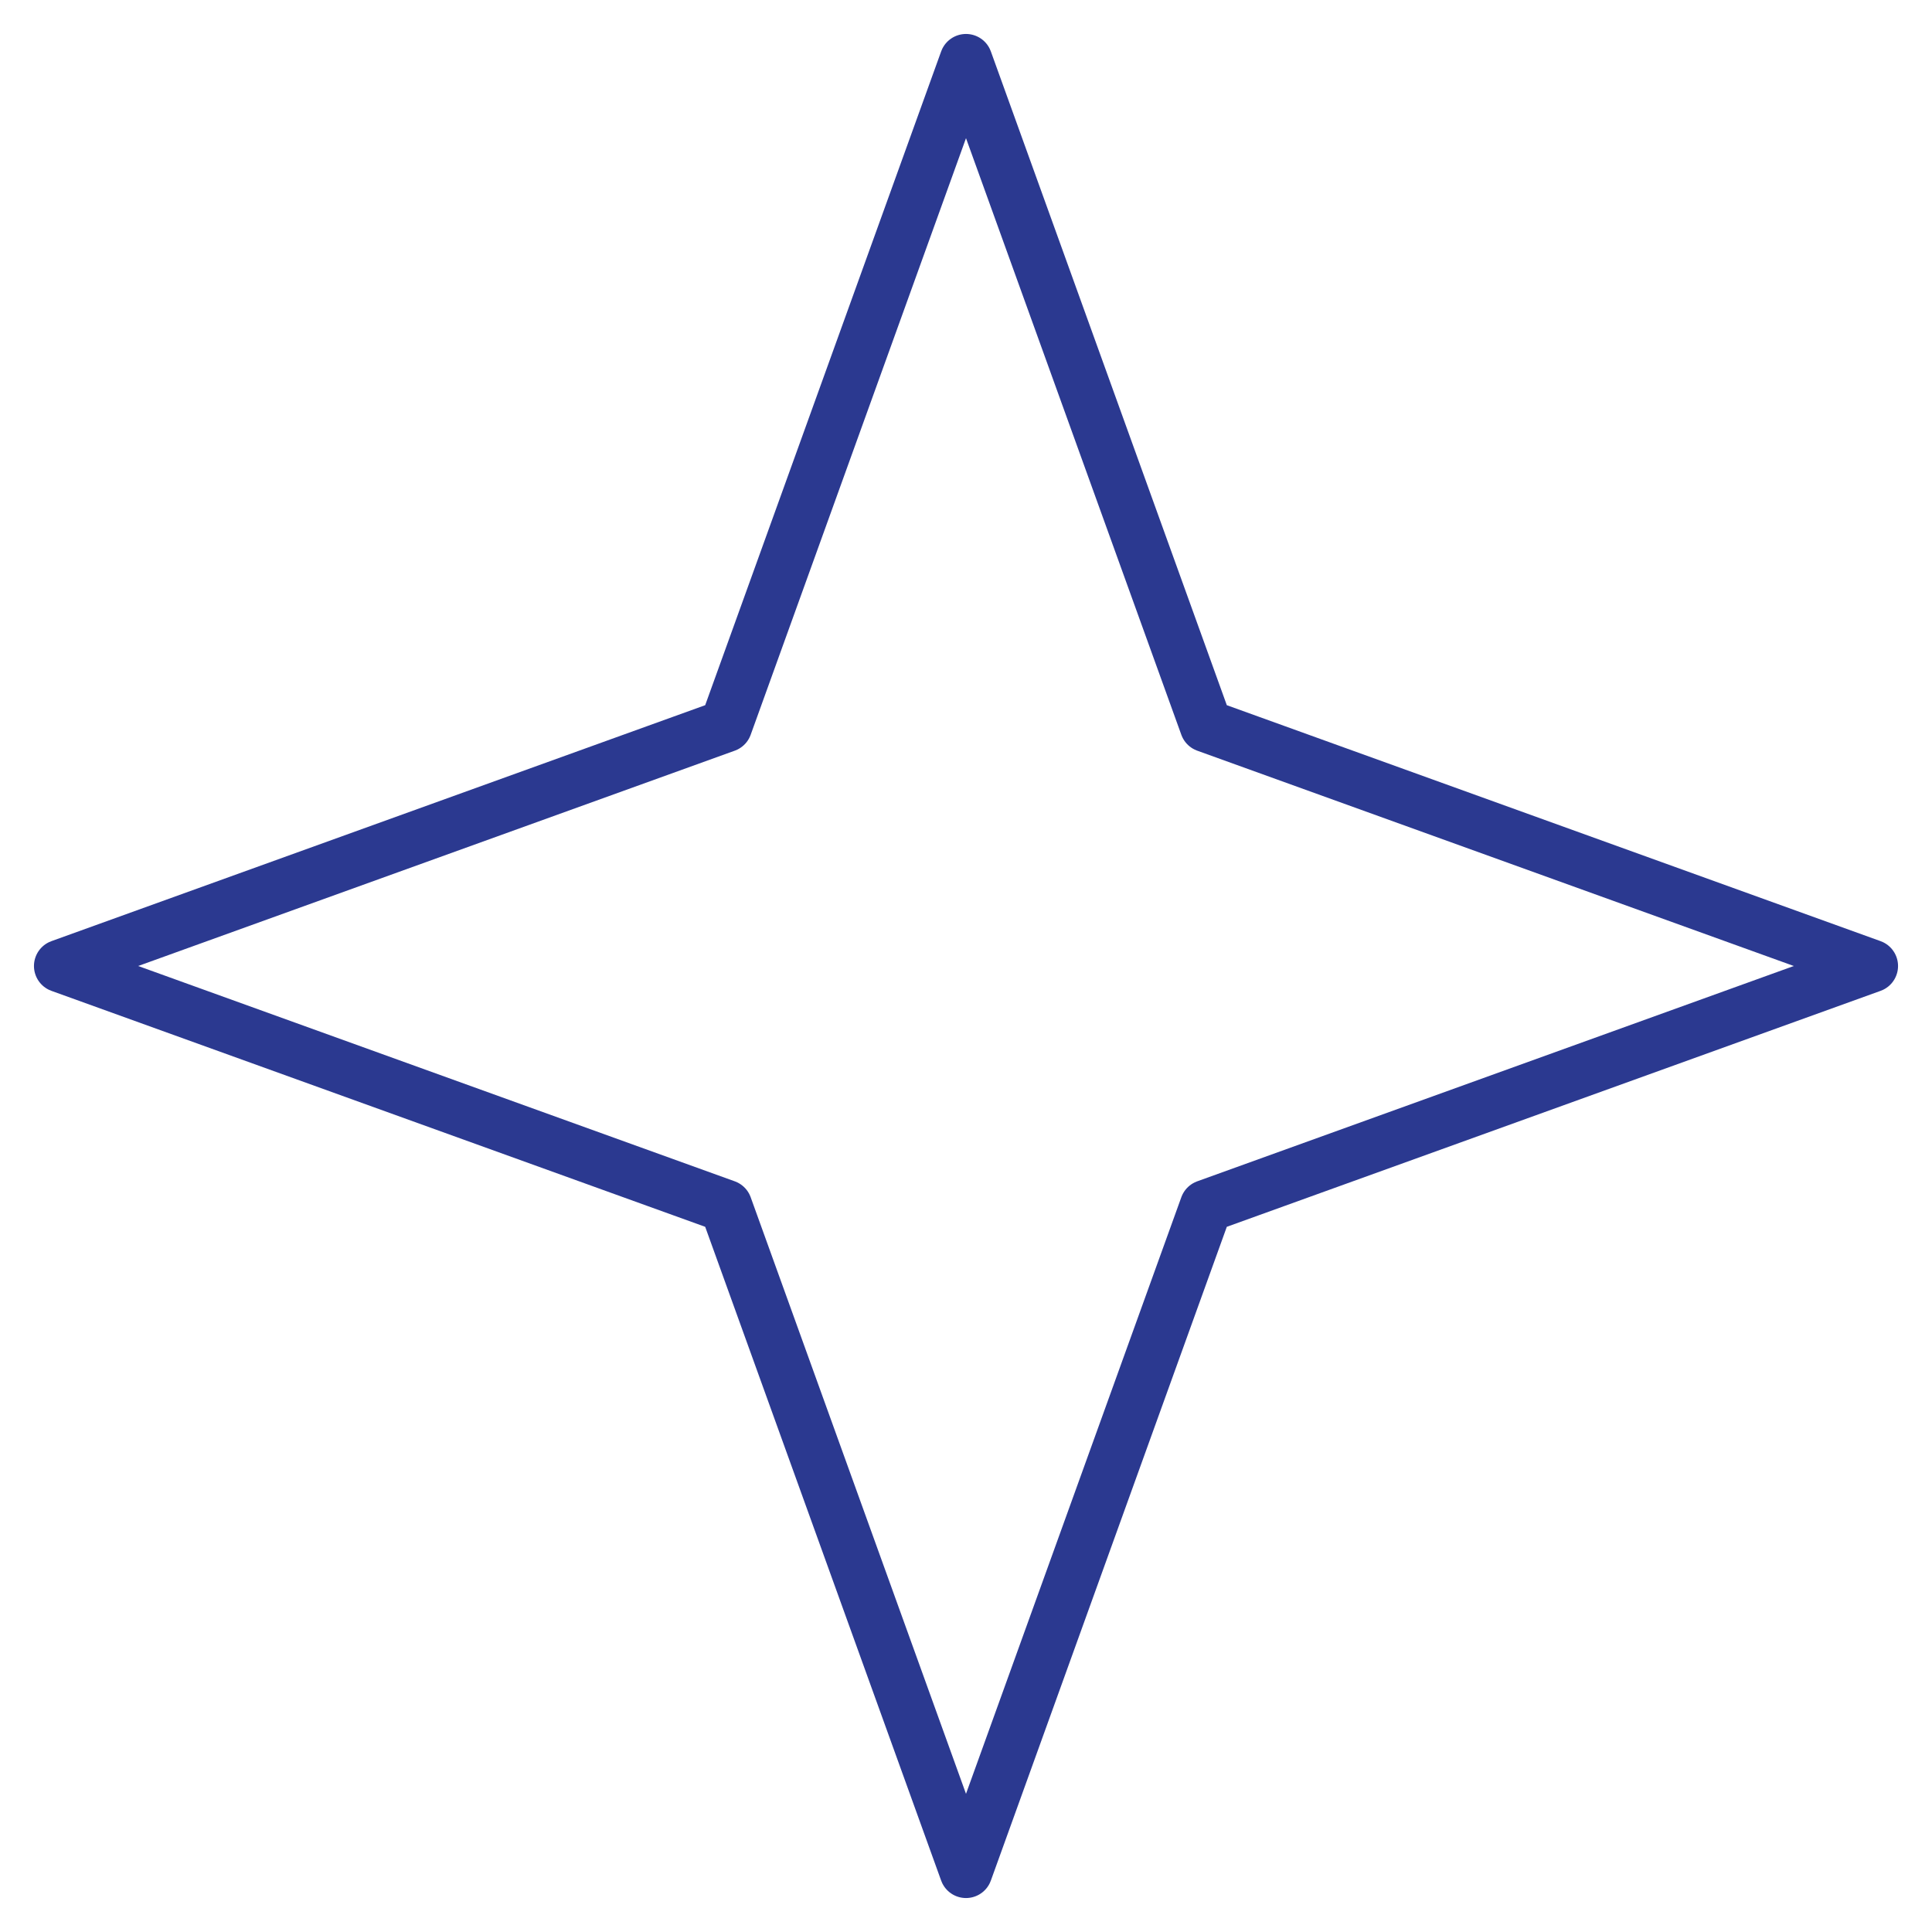
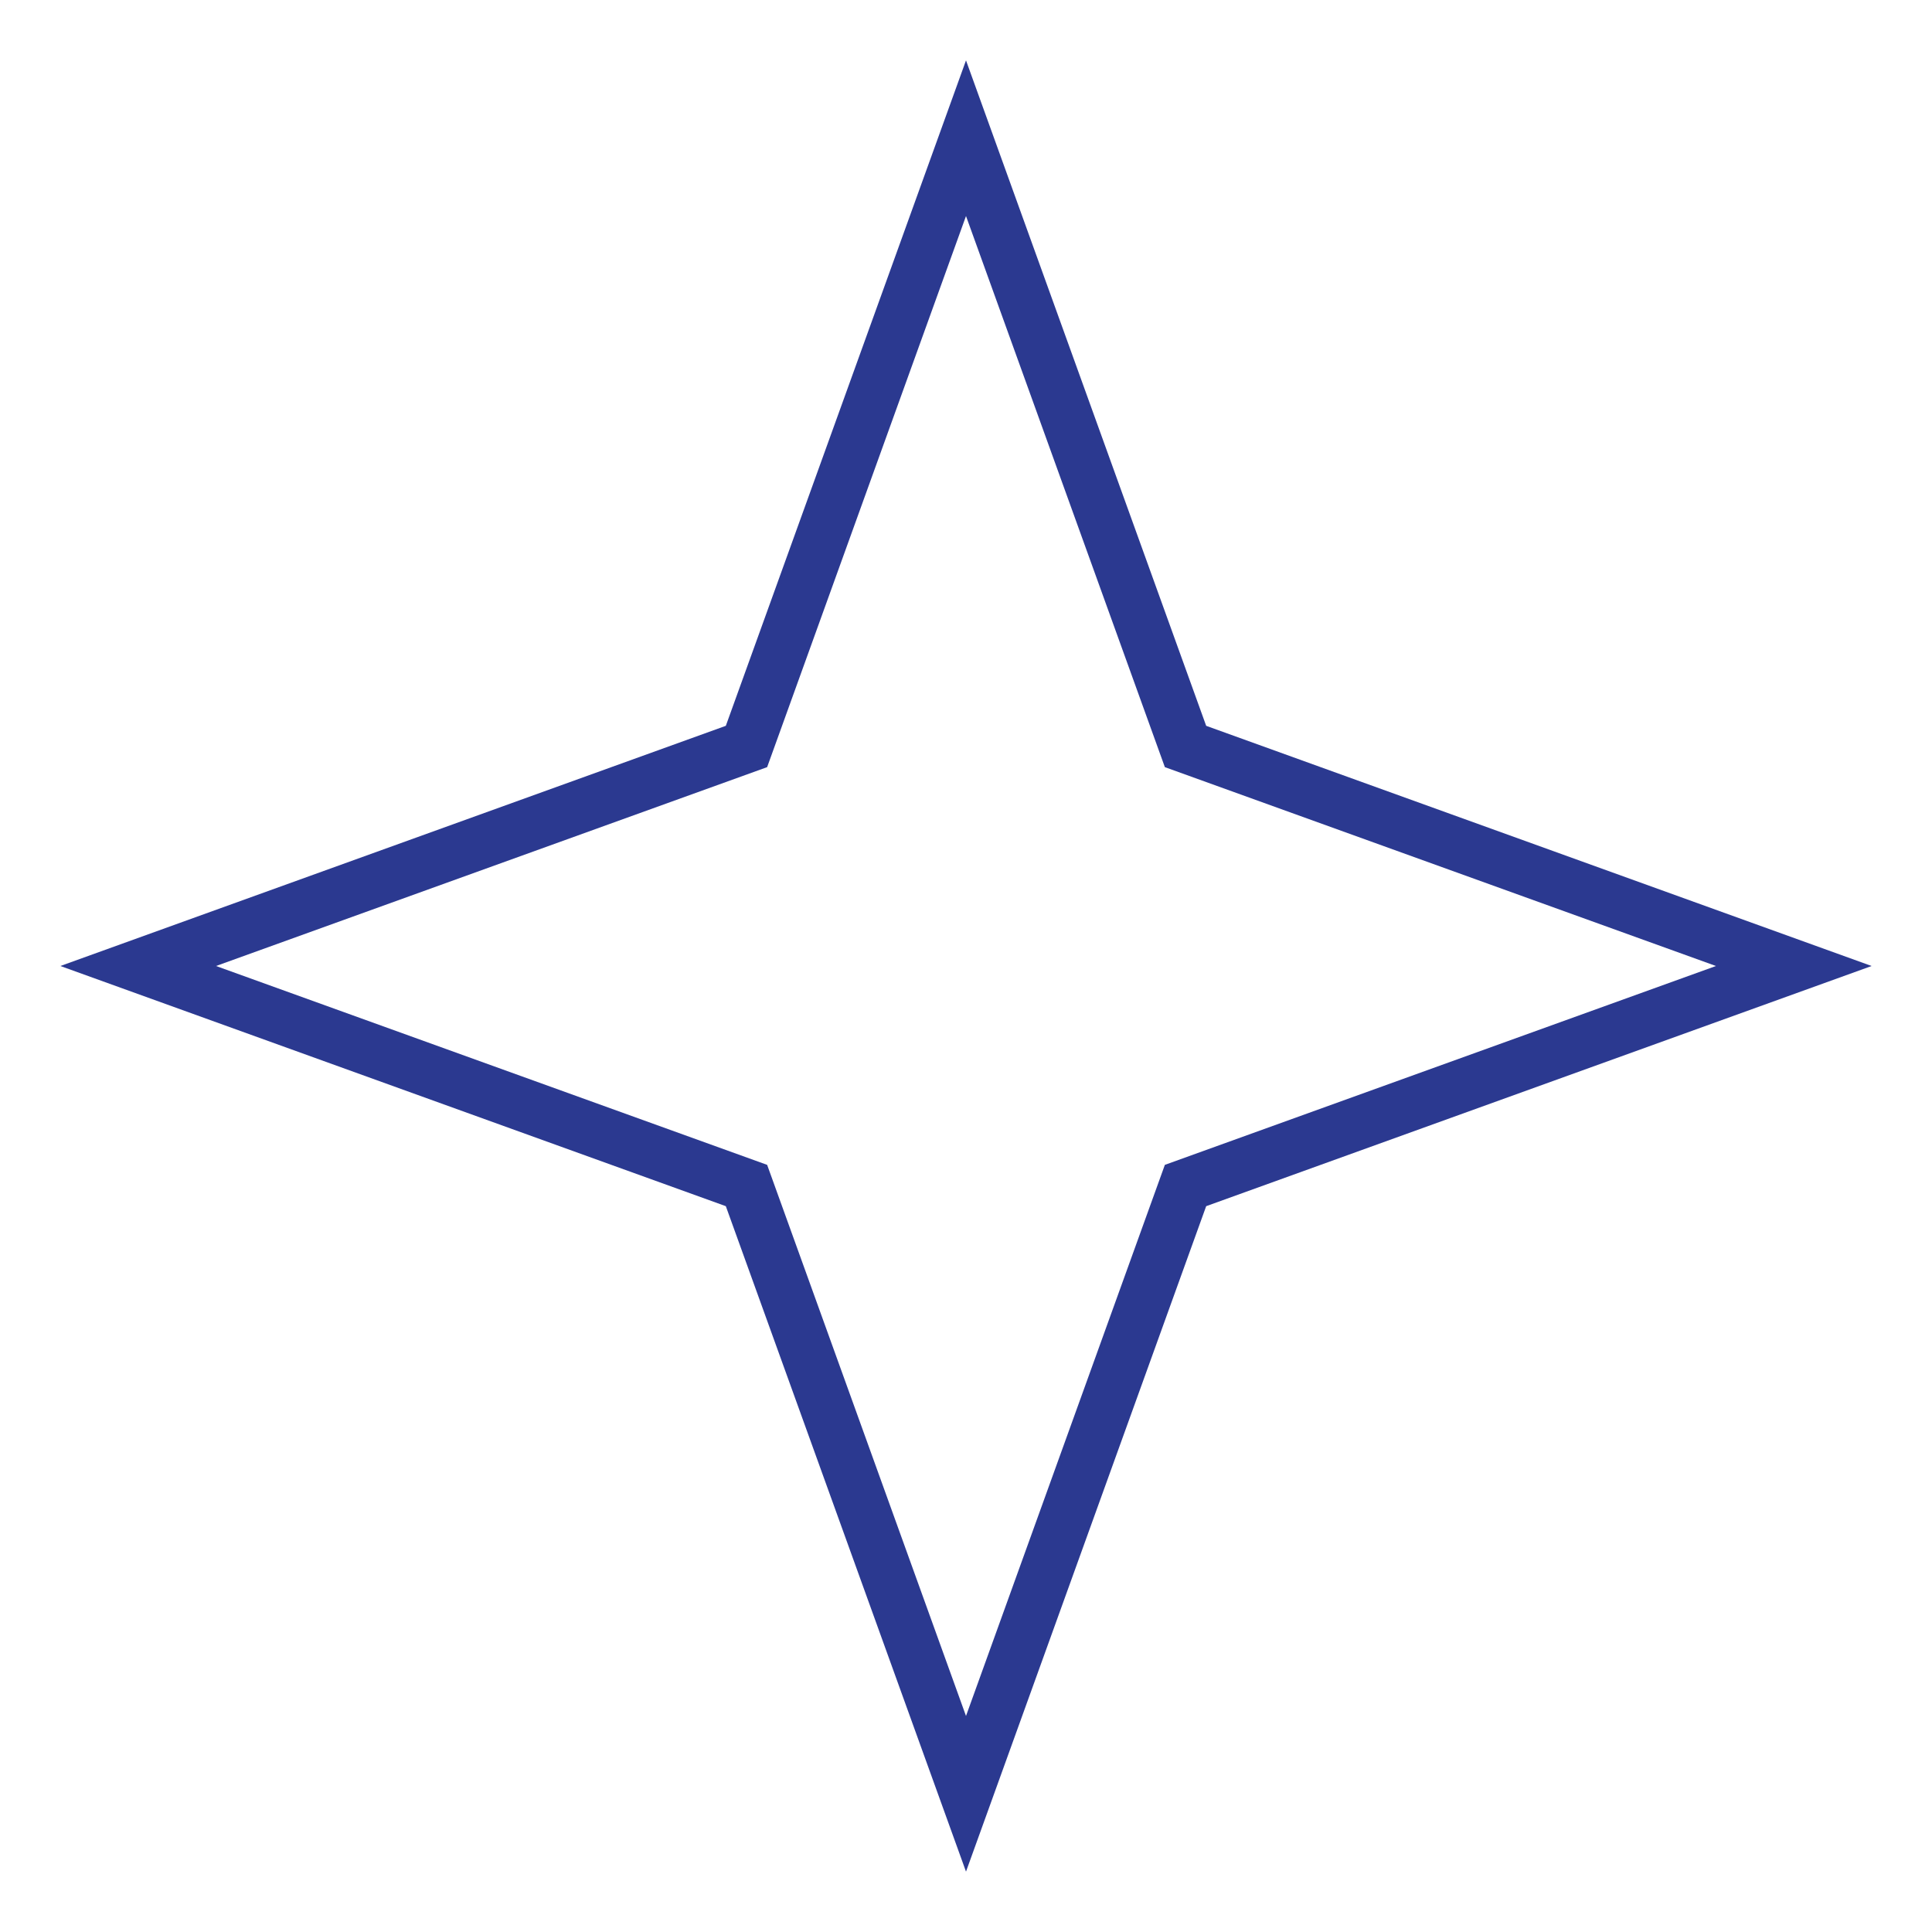
<svg xmlns="http://www.w3.org/2000/svg" viewBox="0 0 1024 1024" width="1024" height="1024">
-   <polygon points="512.0,32.0 639.3,384.7 992.0,512.0 639.3,639.3 512.0,992.0 384.7,639.3 32.0,512.0 384.7,384.7" fill="none" stroke="#2B3990" stroke-width="28" stroke-linejoin="round" />
+   <path d="M512.0,32.0 L639.3,384.7 L992.0,512.0 L639.3,639.3 L512.0,992.0 L384.7,639.3 L32.0,512.0 L384.7,384.7Z M512.0,114.5 L617.4,406.6 L909.5,512.0 L617.4,617.4 L512.0,909.5 L406.6,617.4 L114.5,512.0 L406.6,406.6Z" fill="#2B3990" fill-rule="evenodd" />
</svg>
